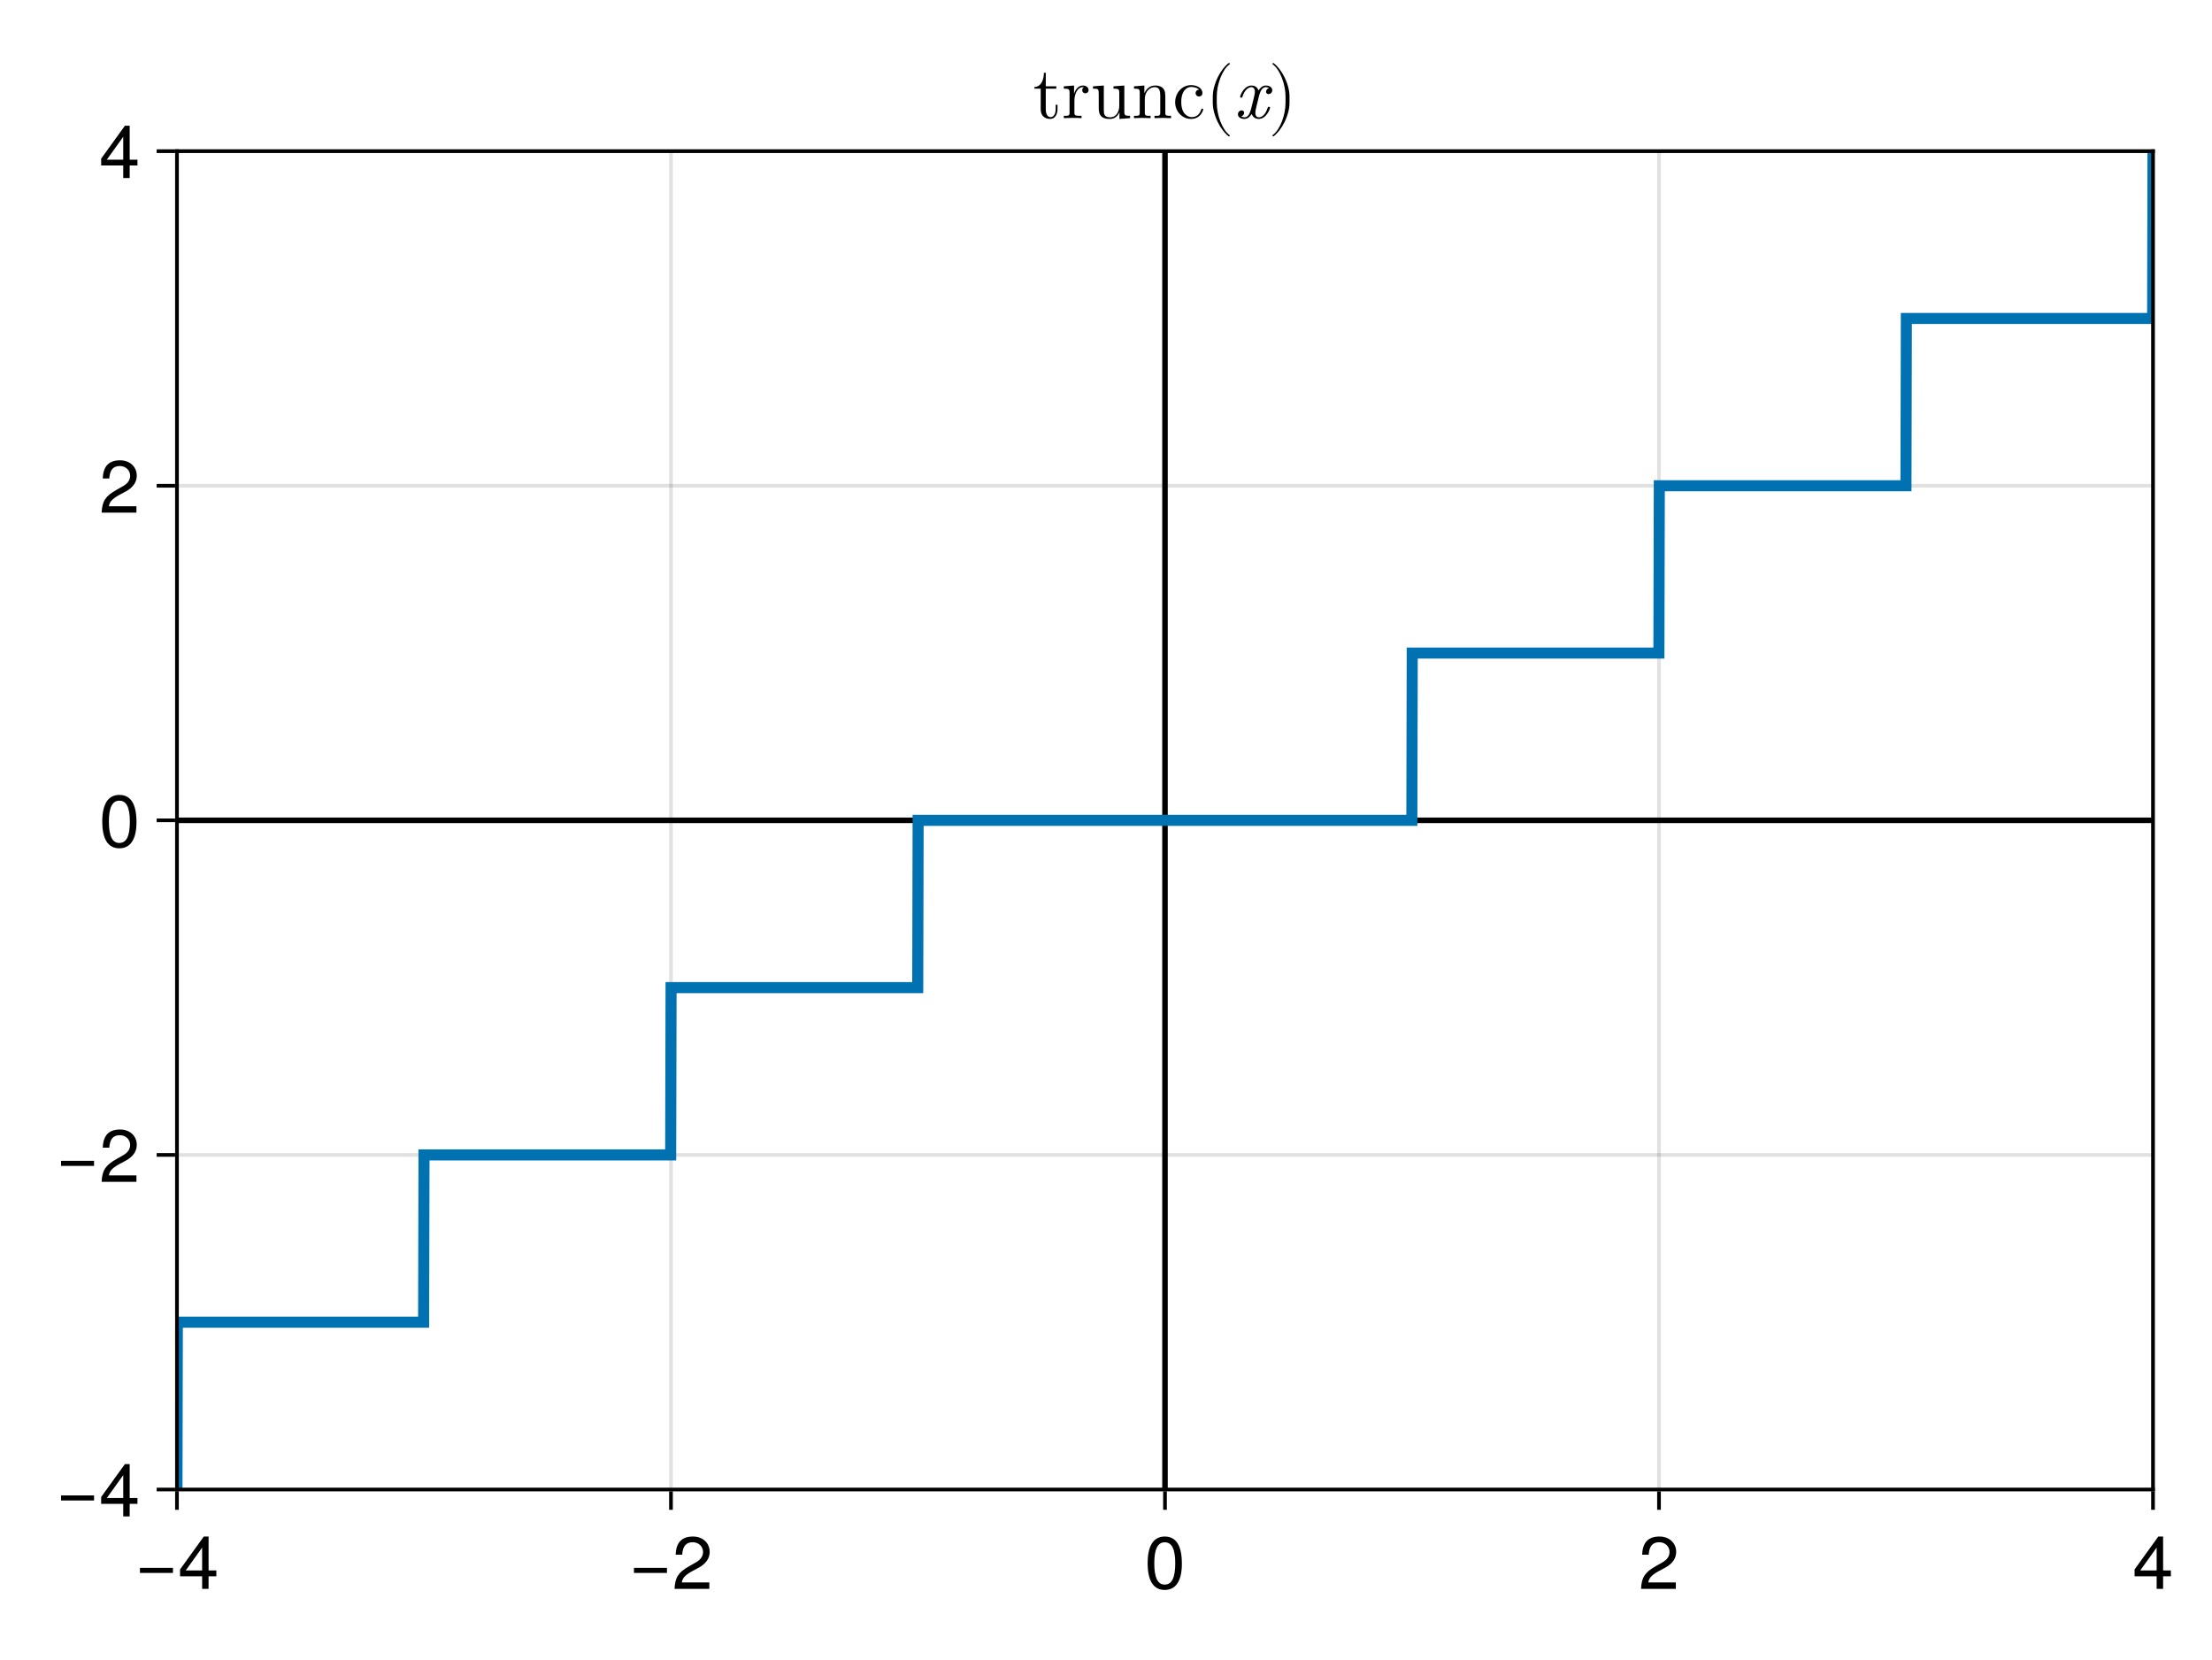
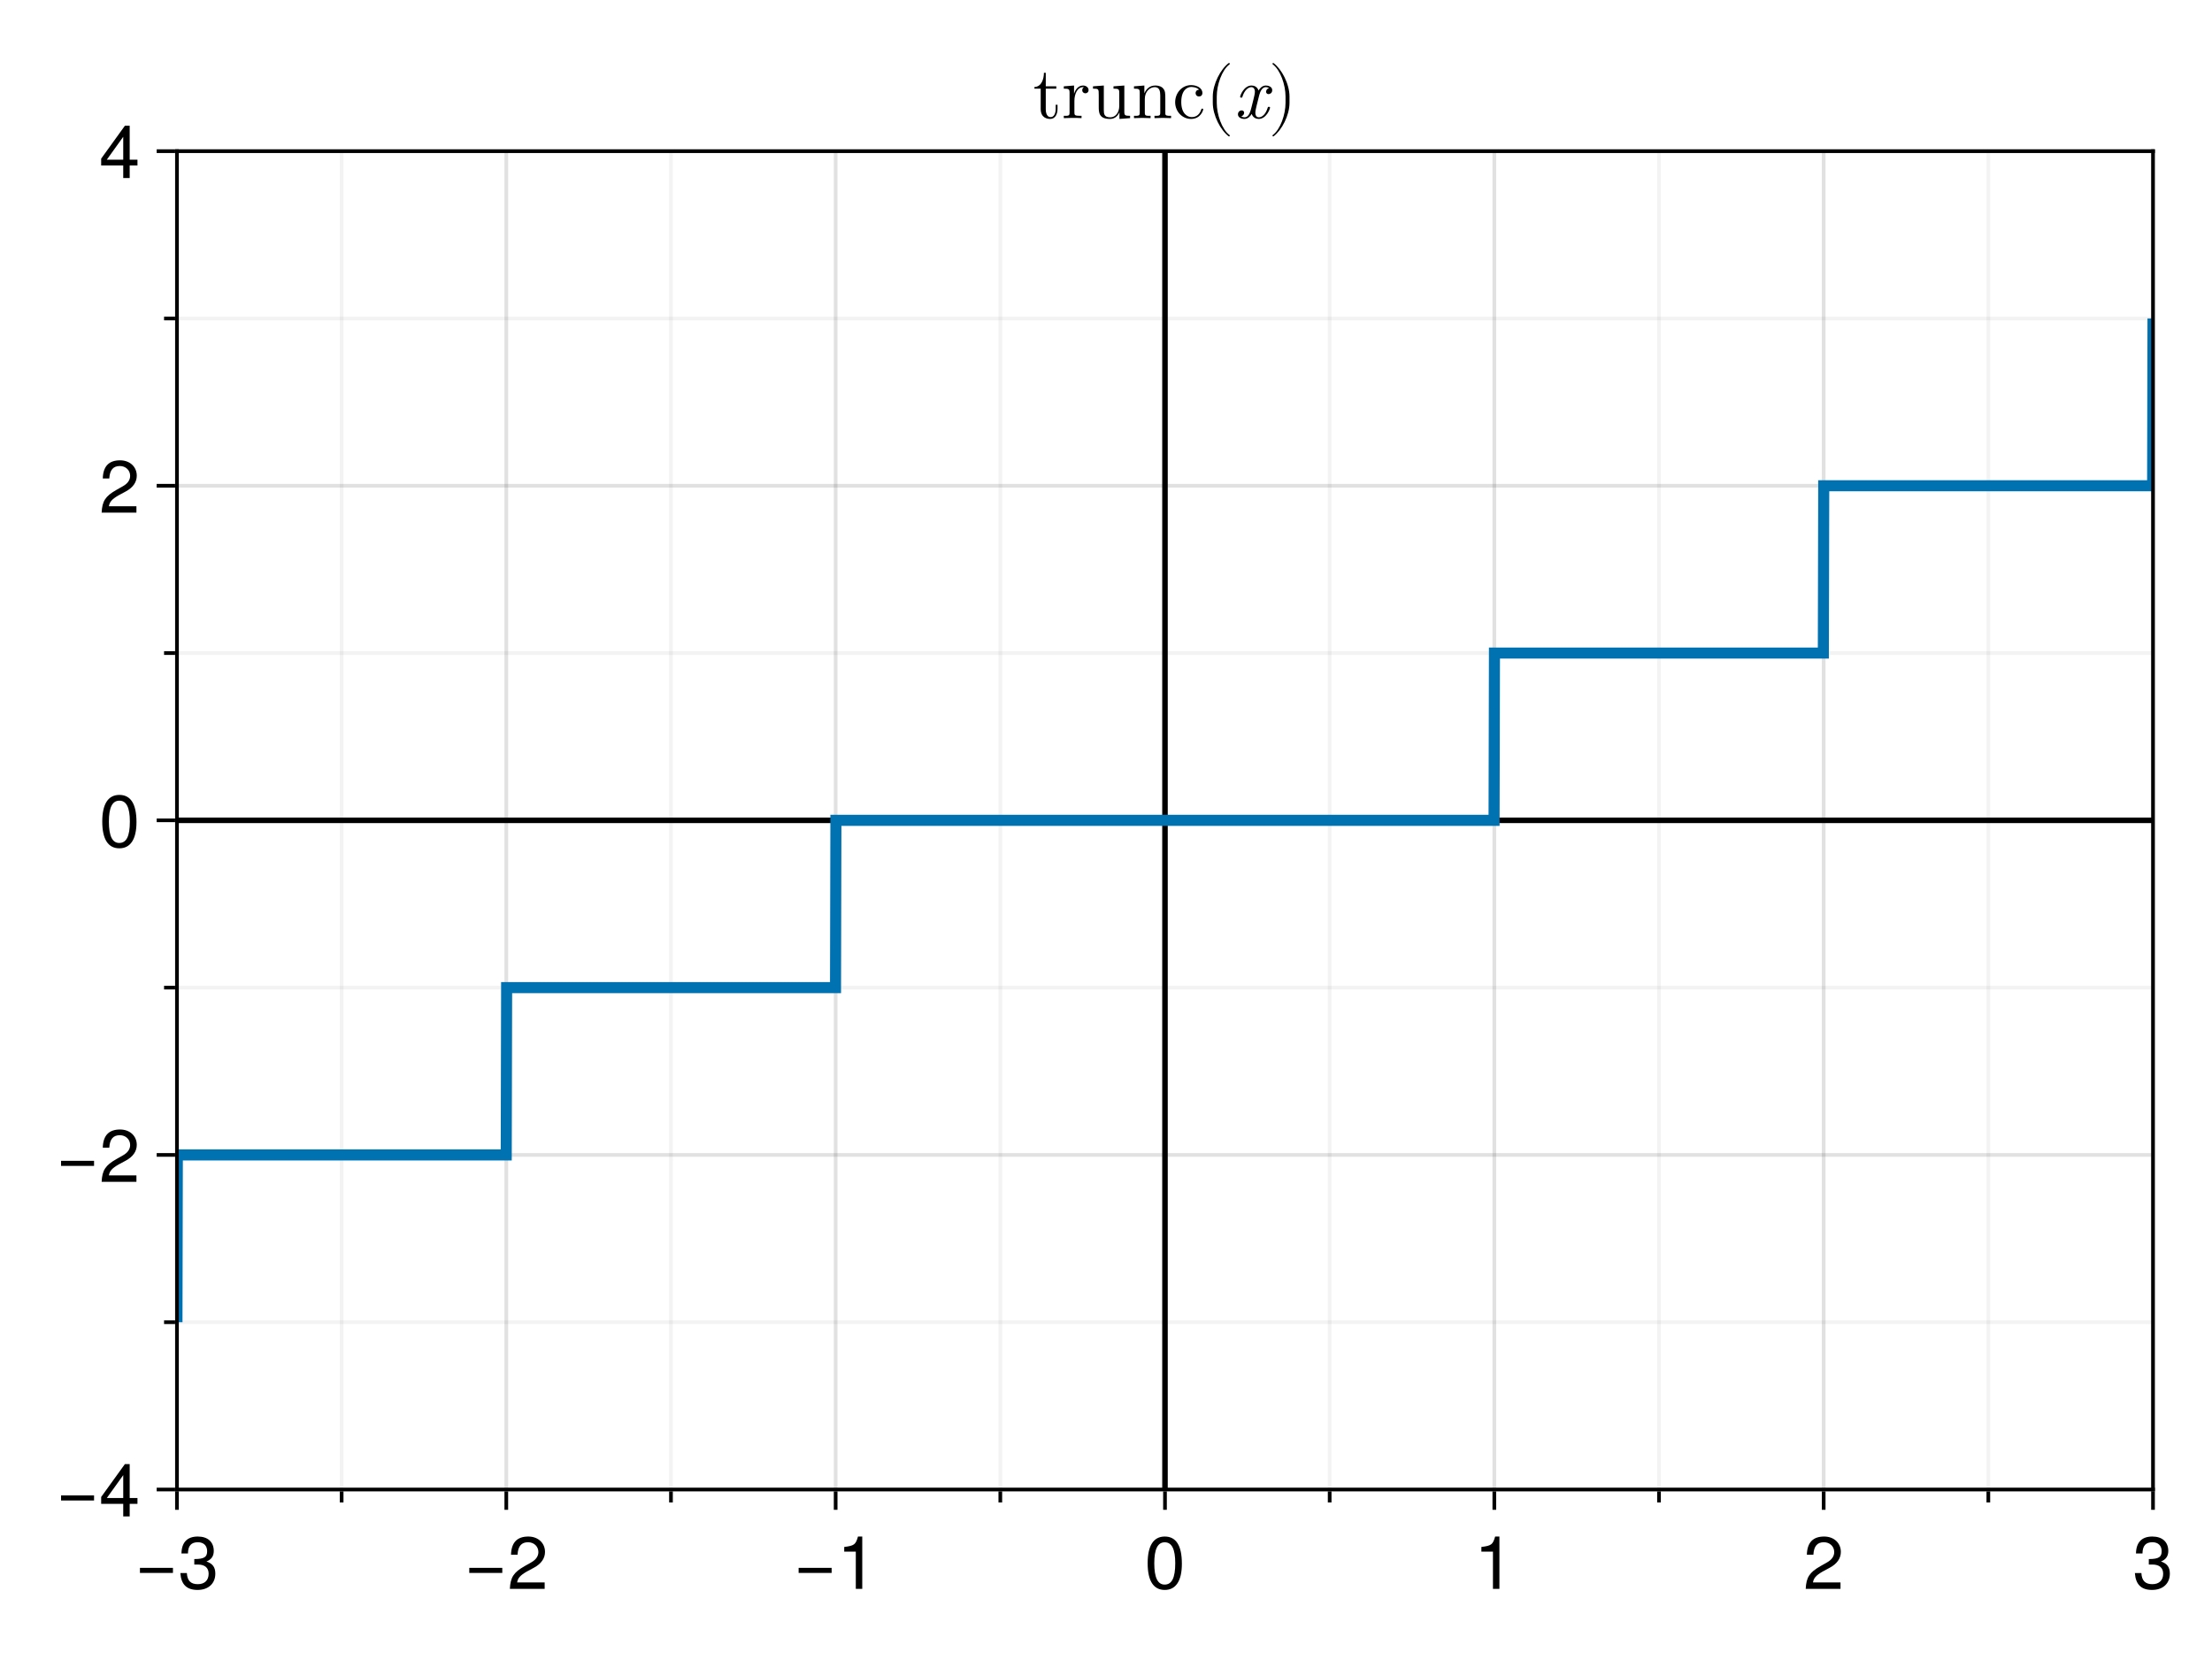
<svg xmlns="http://www.w3.org/2000/svg" xmlns:xlink="http://www.w3.org/1999/xlink" width="600" height="450" viewBox="0 0 600 450">
  <defs>
    <g>
-       <g id="glyph-0-0-3f91958e">
-         <path d="M 10.312 -4.312 C 10.312 -4.312 1.359 -4.312 1.359 -4.312 C 1.359 -4.312 1.359 -5.688 1.359 -5.688 C 1.359 -5.688 10.312 -5.688 10.312 -5.688 C 10.312 -5.688 10.312 -4.312 10.312 -4.312 Z M 10.312 -4.312 " />
-       </g>
-       <g id="glyph-0-1-3f91958e">
+       <g id="glyph-0-0-7ace337d">
+         <path d="M 10.312 -4.312 C 10.312 -4.312 1.359 -4.312 1.359 -4.312 C 1.359 -4.312 1.359 -5.688 1.359 -5.688 C 1.359 -5.688 10.312 -5.688 10.312 -5.688 C 10.312 -5.688 10.312 -4.312 10.312 -4.312 Z M 10.312 -4.312 " />
+       </g>
+       <g id="glyph-0-1-7ace337d">
+         <path d="M 10.125 -4.125 C 10.125 -1.438 8.234 0.297 5.312 0.297 C 2.422 0.297 0.859 -1.125 0.641 -4.281 C 0.641 -4.281 2.406 -4.281 2.406 -4.281 C 2.516 -2.219 3.453 -1.266 5.375 -1.266 C 7.219 -1.266 8.312 -2.312 8.312 -4.094 C 8.312 -5.688 7.312 -6.594 5.375 -6.594 C 5.375 -6.594 4.422 -6.594 4.422 -6.594 C 4.422 -6.594 4.422 -8.078 4.422 -8.078 C 7.234 -8.078 7.906 -8.703 7.906 -10.219 C 7.906 -11.719 6.953 -12.641 5.406 -12.641 C 3.594 -12.641 2.734 -11.703 2.703 -9.594 C 2.703 -9.594 0.938 -9.594 0.938 -9.594 C 1 -12.625 2.516 -14.188 5.375 -14.188 C 8.078 -14.188 9.703 -12.719 9.703 -10.281 C 9.703 -8.859 9.047 -7.938 7.719 -7.422 C 9.422 -6.844 10.125 -5.844 10.125 -4.125 Z M 10.125 -4.125 " />
+       </g>
+       <g id="glyph-0-2-7ace337d">
        <path d="M 10.406 -3.406 C 10.406 -3.406 8.297 -3.406 8.297 -3.406 C 8.297 -3.406 8.297 0 8.297 0 C 8.297 0 6.547 0 6.547 0 C 6.547 0 6.547 -3.406 6.547 -3.406 C 6.547 -3.406 0.562 -3.406 0.562 -3.406 C 0.562 -3.406 0.562 -5.266 0.562 -5.266 C 0.562 -5.266 7 -14.188 7 -14.188 C 7 -14.188 8.297 -14.188 8.297 -14.188 C 8.297 -14.188 8.297 -4.984 8.297 -4.984 C 8.297 -4.984 10.406 -4.984 10.406 -4.984 C 10.406 -4.984 10.406 -3.406 10.406 -3.406 Z M 6.547 -4.984 C 6.547 -4.984 6.547 -11.188 6.547 -11.188 C 6.547 -11.188 2.094 -4.984 2.094 -4.984 C 2.094 -4.984 6.547 -4.984 6.547 -4.984 Z M 6.547 -4.984 " />
      </g>
-       <g id="glyph-0-2-3f91958e">
+       <g id="glyph-0-3-7ace337d">
        <path d="M 10.219 -10.016 C 10.219 -8.281 9.203 -6.797 7.219 -5.734 C 7.219 -5.734 5.219 -4.656 5.219 -4.656 C 3.484 -3.641 2.844 -2.906 2.656 -1.734 C 2.656 -1.734 10.125 -1.734 10.125 -1.734 C 10.125 -1.734 10.125 0 10.125 0 C 10.125 0 0.688 0 0.688 0 C 0.844 -3.125 1.703 -4.453 4.656 -6.141 C 4.656 -6.141 6.5 -7.188 6.5 -7.188 C 7.766 -7.906 8.422 -8.859 8.422 -9.984 C 8.422 -11.5 7.219 -12.641 5.625 -12.641 C 3.875 -12.641 2.906 -11.641 2.766 -9.266 C 2.766 -9.266 1 -9.266 1 -9.266 C 1.094 -12.703 2.781 -14.188 5.688 -14.188 C 8.359 -14.188 10.219 -12.422 10.219 -10.016 Z M 10.219 -10.016 " />
      </g>
-       <g id="glyph-0-3-3f91958e">
+       <g id="glyph-0-4-7ace337d">
        <path d="M 10.141 -6.812 C 10.141 -2.156 8.5 0.297 5.5 0.297 C 2.453 0.297 0.859 -2.156 0.859 -6.938 C 0.859 -11.703 2.438 -14.188 5.5 -14.188 C 8.578 -14.188 10.141 -11.734 10.141 -6.812 Z M 8.344 -6.984 C 8.344 -10.781 7.406 -12.625 5.5 -12.625 C 3.594 -12.625 2.656 -10.797 2.656 -6.922 C 2.656 -3.047 3.594 -1.156 5.453 -1.156 C 7.422 -1.156 8.344 -2.953 8.344 -6.984 Z M 8.344 -6.984 " />
      </g>
-       <g id="glyph-1-0-3f91958e">
-         <path d="M 10.312 -4.312 C 10.312 -4.312 1.359 -4.312 1.359 -4.312 C 1.359 -4.312 1.359 -5.688 1.359 -5.688 C 1.359 -5.688 10.312 -5.688 10.312 -5.688 C 10.312 -5.688 10.312 -4.312 10.312 -4.312 Z M 10.312 -4.312 " />
-       </g>
-       <g id="glyph-2-0-3f91958e">
+       <g id="glyph-1-0-7ace337d">
+         <path d="M 10.312 -4.312 C 10.312 -4.312 1.359 -4.312 1.359 -4.312 C 1.359 -4.312 1.359 -5.688 1.359 -5.688 C 1.359 -5.688 10.312 -5.688 10.312 -5.688 C 10.312 -5.688 10.312 -4.312 10.312 -4.312 Z M 10.312 -4.312 " />
+       </g>
+       <g id="glyph-2-0-7ace337d">
        <path d="M 10.219 -10.016 C 10.219 -8.281 9.203 -6.797 7.219 -5.734 C 7.219 -5.734 5.219 -4.656 5.219 -4.656 C 3.484 -3.641 2.844 -2.906 2.656 -1.734 C 2.656 -1.734 10.125 -1.734 10.125 -1.734 C 10.125 -1.734 10.125 0 10.125 0 C 10.125 0 0.688 0 0.688 0 C 0.844 -3.125 1.703 -4.453 4.656 -6.141 C 4.656 -6.141 6.5 -7.188 6.5 -7.188 C 7.766 -7.906 8.422 -8.859 8.422 -9.984 C 8.422 -11.5 7.219 -12.641 5.625 -12.641 C 3.875 -12.641 2.906 -11.641 2.766 -9.266 C 2.766 -9.266 1 -9.266 1 -9.266 C 1.094 -12.703 2.781 -14.188 5.688 -14.188 C 8.359 -14.188 10.219 -12.422 10.219 -10.016 Z M 10.219 -10.016 " />
      </g>
-       <g id="glyph-3-0-3f91958e">
+       <g id="glyph-2-1-7ace337d">
+         <path d="M 10.312 -4.312 C 10.312 -4.312 1.359 -4.312 1.359 -4.312 C 1.359 -4.312 1.359 -5.688 1.359 -5.688 C 1.359 -5.688 10.312 -5.688 10.312 -5.688 C 10.312 -5.688 10.312 -4.312 10.312 -4.312 Z M 10.312 -4.312 " />
+       </g>
+       <g id="glyph-2-2-7ace337d">
+         <path d="M 6.938 0 C 6.938 0 5.188 0 5.188 0 C 5.188 0 5.188 -10.094 5.188 -10.094 C 5.188 -10.094 2.047 -10.094 2.047 -10.094 C 2.047 -10.094 2.047 -11.359 2.047 -11.359 C 4.766 -11.703 5.156 -12 5.781 -14.188 C 5.781 -14.188 6.938 -14.188 6.938 -14.188 C 6.938 -14.188 6.938 0 6.938 0 Z M 6.938 0 " />
+       </g>
+       <g id="glyph-2-3-7ace337d">
        <path d="M 10.141 -6.812 C 10.141 -2.156 8.5 0.297 5.5 0.297 C 2.453 0.297 0.859 -2.156 0.859 -6.938 C 0.859 -11.703 2.438 -14.188 5.5 -14.188 C 8.578 -14.188 10.141 -11.734 10.141 -6.812 Z M 8.344 -6.984 C 8.344 -10.781 7.406 -12.625 5.5 -12.625 C 3.594 -12.625 2.656 -10.797 2.656 -6.922 C 2.656 -3.047 3.594 -1.156 5.453 -1.156 C 7.422 -1.156 8.344 -2.953 8.344 -6.984 Z M 8.344 -6.984 " />
      </g>
-       <g id="glyph-3-1-3f91958e">
+       <g id="glyph-2-4-7ace337d">
+         <path d="M 10.125 -4.125 C 10.125 -1.438 8.234 0.297 5.312 0.297 C 2.422 0.297 0.859 -1.125 0.641 -4.281 C 0.641 -4.281 2.406 -4.281 2.406 -4.281 C 2.516 -2.219 3.453 -1.266 5.375 -1.266 C 7.219 -1.266 8.312 -2.312 8.312 -4.094 C 8.312 -5.688 7.312 -6.594 5.375 -6.594 C 5.375 -6.594 4.422 -6.594 4.422 -6.594 C 4.422 -6.594 4.422 -8.078 4.422 -8.078 C 7.234 -8.078 7.906 -8.703 7.906 -10.219 C 7.906 -11.719 6.953 -12.641 5.406 -12.641 C 3.594 -12.641 2.734 -11.703 2.703 -9.594 C 2.703 -9.594 0.938 -9.594 0.938 -9.594 C 1 -12.625 2.516 -14.188 5.375 -14.188 C 8.078 -14.188 9.703 -12.719 9.703 -10.281 C 9.703 -8.859 9.047 -7.938 7.719 -7.422 C 9.422 -6.844 10.125 -5.844 10.125 -4.125 Z M 10.125 -4.125 " />
+       </g>
+       <g id="glyph-3-0-7ace337d">
+         <path d="M 6.938 0 C 6.938 0 5.188 0 5.188 0 C 5.188 0 5.188 -10.094 5.188 -10.094 C 5.188 -10.094 2.047 -10.094 2.047 -10.094 C 2.047 -10.094 2.047 -11.359 2.047 -11.359 C 4.766 -11.703 5.156 -12 5.781 -14.188 C 5.781 -14.188 6.938 -14.188 6.938 -14.188 C 6.938 -14.188 6.938 0 6.938 0 Z M 6.938 0 " />
+       </g>
+       <g id="glyph-4-0-7ace337d">
        <path d="M 10.219 -10.016 C 10.219 -8.281 9.203 -6.797 7.219 -5.734 C 7.219 -5.734 5.219 -4.656 5.219 -4.656 C 3.484 -3.641 2.844 -2.906 2.656 -1.734 C 2.656 -1.734 10.125 -1.734 10.125 -1.734 C 10.125 -1.734 10.125 0 10.125 0 C 10.125 0 0.688 0 0.688 0 C 0.844 -3.125 1.703 -4.453 4.656 -6.141 C 4.656 -6.141 6.5 -7.188 6.5 -7.188 C 7.766 -7.906 8.422 -8.859 8.422 -9.984 C 8.422 -11.5 7.219 -12.641 5.625 -12.641 C 3.875 -12.641 2.906 -11.641 2.766 -9.266 C 2.766 -9.266 1 -9.266 1 -9.266 C 1.094 -12.703 2.781 -14.188 5.688 -14.188 C 8.359 -14.188 10.219 -12.422 10.219 -10.016 Z M 10.219 -10.016 " />
      </g>
-       <g id="glyph-3-2-3f91958e">
+       <g id="glyph-5-0-7ace337d">
+         <path d="M 10.312 -4.312 C 10.312 -4.312 1.359 -4.312 1.359 -4.312 C 1.359 -4.312 1.359 -5.688 1.359 -5.688 C 1.359 -5.688 10.312 -5.688 10.312 -5.688 C 10.312 -5.688 10.312 -4.312 10.312 -4.312 Z M 10.312 -4.312 " />
+       </g>
+       <g id="glyph-6-0-7ace337d">
        <path d="M 10.406 -3.406 C 10.406 -3.406 8.297 -3.406 8.297 -3.406 C 8.297 -3.406 8.297 0 8.297 0 C 8.297 0 6.547 0 6.547 0 C 6.547 0 6.547 -3.406 6.547 -3.406 C 6.547 -3.406 0.562 -3.406 0.562 -3.406 C 0.562 -3.406 0.562 -5.266 0.562 -5.266 C 0.562 -5.266 7 -14.188 7 -14.188 C 7 -14.188 8.297 -14.188 8.297 -14.188 C 8.297 -14.188 8.297 -4.984 8.297 -4.984 C 8.297 -4.984 10.406 -4.984 10.406 -4.984 C 10.406 -4.984 10.406 -3.406 10.406 -3.406 Z M 6.547 -4.984 C 6.547 -4.984 6.547 -11.188 6.547 -11.188 C 6.547 -11.188 2.094 -4.984 2.094 -4.984 C 2.094 -4.984 6.547 -4.984 6.547 -4.984 Z M 6.547 -4.984 " />
      </g>
-       <g id="glyph-4-0-3f91958e">
-         <path d="M 10.312 -4.312 C 10.312 -4.312 1.359 -4.312 1.359 -4.312 C 1.359 -4.312 1.359 -5.688 1.359 -5.688 C 1.359 -5.688 10.312 -5.688 10.312 -5.688 C 10.312 -5.688 10.312 -4.312 10.312 -4.312 Z M 10.312 -4.312 " />
-       </g>
-       <g id="glyph-5-0-3f91958e">
-         <path d="M 10.406 -3.406 C 10.406 -3.406 8.297 -3.406 8.297 -3.406 C 8.297 -3.406 8.297 0 8.297 0 C 8.297 0 6.547 0 6.547 0 C 6.547 0 6.547 -3.406 6.547 -3.406 C 6.547 -3.406 0.562 -3.406 0.562 -3.406 C 0.562 -3.406 0.562 -5.266 0.562 -5.266 C 0.562 -5.266 7 -14.188 7 -14.188 C 7 -14.188 8.297 -14.188 8.297 -14.188 C 8.297 -14.188 8.297 -4.984 8.297 -4.984 C 8.297 -4.984 10.406 -4.984 10.406 -4.984 C 10.406 -4.984 10.406 -3.406 10.406 -3.406 Z M 6.547 -4.984 C 6.547 -4.984 6.547 -11.188 6.547 -11.188 C 6.547 -11.188 2.094 -4.984 2.094 -4.984 C 2.094 -4.984 6.547 -4.984 6.547 -4.984 Z M 6.547 -4.984 " />
-       </g>
-       <g id="glyph-6-0-3f91958e">
+       <g id="glyph-7-0-7ace337d">
        <path d="M 6.641 -2.484 L 6.641 -3.625 L 6.141 -3.625 L 6.141 -2.516 C 6.141 -1.047 5.547 -0.281 4.797 -0.281 C 3.453 -0.281 3.453 -2.094 3.453 -2.438 L 3.453 -8 L 6.312 -8 L 6.312 -8.625 L 3.453 -8.625 L 3.453 -12.297 L 2.953 -12.297 C 2.938 -10.656 2.344 -8.516 0.375 -8.438 L 0.375 -8 L 2.078 -8 L 2.078 -2.484 C 2.078 -0.016 3.938 0.219 4.656 0.219 C 6.078 0.219 6.641 -1.203 6.641 -2.484 Z M 6.641 -2.484 " />
      </g>
-       <g id="glyph-6-1-3f91958e">
+       <g id="glyph-7-1-7ace337d">
        <path d="M 10.703 0 L 10.703 -0.625 C 9.297 -0.625 9.141 -0.766 9.141 -1.734 L 9.141 -8.844 L 6.203 -8.625 L 6.203 -8 C 7.594 -8 7.766 -7.859 7.766 -6.875 L 7.766 -3.312 C 7.766 -1.578 6.797 -0.219 5.344 -0.219 C 3.656 -0.219 3.578 -1.156 3.578 -2.203 L 3.578 -8.844 L 0.641 -8.625 L 0.641 -8 C 2.203 -8 2.203 -7.938 2.203 -6.156 L 2.203 -3.156 C 2.203 -1.594 2.203 0.219 5.234 0.219 C 6.359 0.219 7.234 -0.344 7.812 -1.578 L 7.812 0.219 Z M 10.703 0 " />
      </g>
-       <g id="glyph-6-2-3f91958e">
+       <g id="glyph-7-2-7ace337d">
        <path d="M 10.703 0 L 10.703 -0.625 C 9.656 -0.625 9.156 -0.625 9.141 -1.219 L 9.141 -5.047 C 9.141 -6.766 9.141 -7.375 8.516 -8.094 C 8.234 -8.438 7.578 -8.844 6.422 -8.844 C 4.953 -8.844 4.016 -7.984 3.453 -6.734 L 3.453 -8.844 L 0.641 -8.625 L 0.641 -8 C 2.047 -8 2.203 -7.859 2.203 -6.875 L 2.203 -1.516 C 2.203 -0.625 1.984 -0.625 0.641 -0.625 L 0.641 0 L 2.906 -0.062 L 5.141 0 L 5.141 -0.625 C 3.797 -0.625 3.578 -0.625 3.578 -1.516 L 3.578 -5.203 C 3.578 -7.281 5 -8.406 6.281 -8.406 C 7.547 -8.406 7.766 -7.312 7.766 -6.188 L 7.766 -1.516 C 7.766 -0.625 7.547 -0.625 6.203 -0.625 L 6.203 0 L 8.453 -0.062 Z M 10.703 0 " />
      </g>
-       <g id="glyph-7-0-3f91958e">
+       <g id="glyph-8-0-7ace337d">
        <path d="M 7.281 -7.625 C 7.281 -8.266 6.656 -8.844 5.797 -8.844 C 4.344 -8.844 3.625 -7.5 3.344 -6.641 L 3.344 -8.844 L 0.562 -8.625 L 0.562 -8 C 1.953 -8 2.125 -7.859 2.125 -6.875 L 2.125 -1.516 C 2.125 -0.625 1.906 -0.625 0.562 -0.625 L 0.562 0 L 2.844 -0.062 C 3.641 -0.062 4.578 -0.062 5.375 0 L 5.375 -0.625 L 4.953 -0.625 C 3.484 -0.625 3.438 -0.844 3.438 -1.562 L 3.438 -4.641 C 3.438 -6.625 4.281 -8.406 5.797 -8.406 C 5.938 -8.406 5.984 -8.406 6.016 -8.375 C 5.953 -8.359 5.562 -8.125 5.562 -7.594 C 5.562 -7.047 5.984 -6.734 6.422 -6.734 C 6.781 -6.734 7.281 -6.984 7.281 -7.625 Z M 7.281 -7.625 " />
      </g>
-       <g id="glyph-8-0-3f91958e">
+       <g id="glyph-9-0-7ace337d">
        <path d="M 8.297 -2.375 C 8.297 -2.578 8.094 -2.578 8.047 -2.578 C 7.859 -2.578 7.812 -2.5 7.781 -2.375 C 7.203 -0.516 5.906 -0.281 5.156 -0.281 C 4.094 -0.281 2.344 -1.141 2.344 -4.359 C 2.344 -7.625 3.984 -8.453 5.047 -8.453 C 5.219 -8.453 6.484 -8.438 7.188 -7.719 C 6.359 -7.656 6.234 -7.062 6.234 -6.797 C 6.234 -6.281 6.594 -5.875 7.156 -5.875 C 7.688 -5.875 8.078 -6.219 8.078 -6.812 C 8.078 -8.188 6.562 -8.953 5.016 -8.953 C 2.516 -8.953 0.688 -6.797 0.688 -4.312 C 0.688 -1.766 2.656 0.219 4.984 0.219 C 7.656 0.219 8.297 -2.188 8.297 -2.375 Z M 8.297 -2.375 " />
      </g>
-       <g id="glyph-8-1-3f91958e">
+       <g id="glyph-9-1-7ace337d">
        <path d="M 6.641 4.766 C 6.641 4.703 6.594 4.641 6.562 4.594 C 4.484 3.047 3.094 -0.953 3.094 -4.156 L 3.094 -5.844 C 3.094 -9.047 4.484 -13.047 6.562 -14.594 C 6.594 -14.641 6.641 -14.703 6.641 -14.766 C 6.641 -14.859 6.547 -14.953 6.438 -14.953 C 6.406 -14.953 6.359 -14.938 6.312 -14.922 C 4.125 -13.266 2.016 -9.266 2.016 -5.844 L 2.016 -4.156 C 2.016 -0.734 4.125 3.266 6.312 4.922 C 6.359 4.938 6.406 4.953 6.438 4.953 C 6.547 4.953 6.641 4.859 6.641 4.766 Z M 6.641 4.766 " />
      </g>
-       <g id="glyph-8-2-3f91958e">
+       <g id="glyph-9-2-7ace337d">
        <path d="M 5.766 -4.156 L 5.766 -5.844 C 5.766 -9.266 3.656 -13.266 1.453 -14.922 C 1.422 -14.938 1.375 -14.953 1.344 -14.953 C 1.234 -14.953 1.141 -14.859 1.141 -14.766 C 1.141 -14.703 1.188 -14.641 1.219 -14.594 C 3.297 -13.047 4.688 -9.047 4.688 -5.844 L 4.688 -4.156 C 4.688 -0.953 3.297 3.047 1.219 4.594 C 1.188 4.641 1.141 4.703 1.141 4.766 C 1.141 4.859 1.234 4.953 1.344 4.953 C 1.375 4.953 1.422 4.938 1.453 4.922 C 3.656 3.266 5.766 -0.734 5.766 -4.156 Z M 5.766 -4.156 " />
      </g>
-       <g id="glyph-9-0-3f91958e">
+       <g id="glyph-10-0-7ace337d">
        <path d="M 9.766 -2.859 C 9.766 -3.062 9.594 -3.062 9.453 -3.062 C 9.219 -3.062 9.203 -3.047 9.094 -2.719 C 8.562 -1 7.562 -0.219 6.719 -0.219 C 6.312 -0.219 5.781 -0.453 5.781 -1.5 C 5.781 -1.984 6 -2.844 6.156 -3.516 L 6.844 -6.266 C 7.125 -7.297 7.656 -8.406 8.594 -8.406 C 8.656 -8.406 9.156 -8.406 9.484 -8.125 C 8.688 -7.922 8.688 -7.156 8.688 -7.156 C 8.688 -6.906 8.859 -6.516 9.375 -6.516 C 9.734 -6.516 10.359 -6.797 10.359 -7.578 C 10.359 -8.594 9.203 -8.844 8.625 -8.844 C 7.516 -8.844 6.859 -7.859 6.656 -7.484 C 6.219 -8.688 5.234 -8.844 4.734 -8.844 C 2.734 -8.844 1.656 -6.219 1.656 -5.766 C 1.656 -5.562 1.859 -5.562 1.953 -5.562 C 2.219 -5.562 2.219 -5.578 2.312 -5.906 C 2.859 -7.625 3.906 -8.406 4.703 -8.406 C 5.281 -8.406 5.656 -7.938 5.656 -7.141 C 5.656 -6.656 5.422 -5.688 5.234 -4.938 L 4.781 -3.125 C 4.453 -1.812 4.047 -0.219 2.844 -0.219 C 2.781 -0.219 2.297 -0.219 1.953 -0.5 C 2.562 -0.656 2.734 -1.156 2.734 -1.453 C 2.734 -1.984 2.312 -2.094 2.062 -2.094 C 1.562 -2.094 1.062 -1.688 1.062 -1.016 C 1.062 -0.234 1.906 0.219 2.812 0.219 C 3.781 0.219 4.438 -0.547 4.781 -1.141 C 5.188 0 6.156 0.219 6.688 0.219 C 8.734 0.219 9.766 -2.453 9.766 -2.859 Z M 9.766 -2.859 " />
      </g>
    </g>
-     <clipPath id="clip-0-3f91958e">
+     <clipPath id="clip-0-7ace337d">
      <path clip-rule="nonzero" d="M 315 41 L 317 41 L 317 404 L 315 404 Z M 315 41 " />
    </clipPath>
-     <clipPath id="clip-1-3f91958e">
+     <clipPath id="clip-1-7ace337d">
      <path clip-rule="nonzero" d="M 48 221 L 584 221 L 584 224 L 48 224 Z M 48 221 " />
    </clipPath>
-     <clipPath id="clip-2-3f91958e">
-       <path clip-rule="nonzero" d="M 48 41 L 584 41 L 584 404 L 48 404 Z M 48 41 " />
+     <clipPath id="clip-2-7ace337d">
+       <path clip-rule="nonzero" d="M 48 77 L 584 77 L 584 368 L 48 368 Z M 48 77 " />
    </clipPath>
  </defs>
  <rect x="-60" y="-45" width="720" height="540" fill="rgb(100%, 100%, 100%)" fill-opacity="1" />
  <path fill-rule="nonzero" fill="rgb(100%, 100%, 100%)" fill-opacity="1" d="M 48 404 L 584 404 L 584 41 L 48 41 Z M 48 404 " />
  <path fill="none" stroke-width="1" stroke-linecap="butt" stroke-linejoin="miter" stroke="rgb(0%, 0%, 0%)" stroke-opacity="0.12" stroke-miterlimit="1.155" d="M 48 404 L 48 41 " />
-   <path fill="none" stroke-width="1" stroke-linecap="butt" stroke-linejoin="miter" stroke="rgb(0%, 0%, 0%)" stroke-opacity="0.12" stroke-miterlimit="1.155" d="M 182 404 L 182 41 " />
+   <path fill="none" stroke-width="1" stroke-linecap="butt" stroke-linejoin="miter" stroke="rgb(0%, 0%, 0%)" stroke-opacity="0.12" stroke-miterlimit="1.155" d="M 137.332 404 L 137.332 41 " />
+   <path fill="none" stroke-width="1" stroke-linecap="butt" stroke-linejoin="miter" stroke="rgb(0%, 0%, 0%)" stroke-opacity="0.12" stroke-miterlimit="1.155" d="M 226.668 404 L 226.668 41 " />
  <path fill="none" stroke-width="1" stroke-linecap="butt" stroke-linejoin="miter" stroke="rgb(0%, 0%, 0%)" stroke-opacity="0.12" stroke-miterlimit="1.155" d="M 316 404 L 316 41 " />
-   <path fill="none" stroke-width="1" stroke-linecap="butt" stroke-linejoin="miter" stroke="rgb(0%, 0%, 0%)" stroke-opacity="0.12" stroke-miterlimit="1.155" d="M 450 404 L 450 41 " />
+   <path fill="none" stroke-width="1" stroke-linecap="butt" stroke-linejoin="miter" stroke="rgb(0%, 0%, 0%)" stroke-opacity="0.12" stroke-miterlimit="1.155" d="M 405.332 404 L 405.332 41 " />
+   <path fill="none" stroke-width="1" stroke-linecap="butt" stroke-linejoin="miter" stroke="rgb(0%, 0%, 0%)" stroke-opacity="0.12" stroke-miterlimit="1.155" d="M 494.668 404 L 494.668 41 " />
  <path fill="none" stroke-width="1" stroke-linecap="butt" stroke-linejoin="miter" stroke="rgb(0%, 0%, 0%)" stroke-opacity="0.12" stroke-miterlimit="1.155" d="M 584 404 L 584 41 " />
+   <path fill="none" stroke-width="1" stroke-linecap="butt" stroke-linejoin="miter" stroke="rgb(0%, 0%, 0%)" stroke-opacity="0.05" stroke-miterlimit="1.155" d="M 92.668 404 L 92.668 41 " />
+   <path fill="none" stroke-width="1" stroke-linecap="butt" stroke-linejoin="miter" stroke="rgb(0%, 0%, 0%)" stroke-opacity="0.05" stroke-miterlimit="1.155" d="M 182 404 L 182 41 " />
+   <path fill="none" stroke-width="1" stroke-linecap="butt" stroke-linejoin="miter" stroke="rgb(0%, 0%, 0%)" stroke-opacity="0.05" stroke-miterlimit="1.155" d="M 271.332 404 L 271.332 41 " />
+   <path fill="none" stroke-width="1" stroke-linecap="butt" stroke-linejoin="miter" stroke="rgb(0%, 0%, 0%)" stroke-opacity="0.05" stroke-miterlimit="1.155" d="M 360.668 404 L 360.668 41 " />
+   <path fill="none" stroke-width="1" stroke-linecap="butt" stroke-linejoin="miter" stroke="rgb(0%, 0%, 0%)" stroke-opacity="0.05" stroke-miterlimit="1.155" d="M 450 404 L 450 41 " />
+   <path fill="none" stroke-width="1" stroke-linecap="butt" stroke-linejoin="miter" stroke="rgb(0%, 0%, 0%)" stroke-opacity="0.05" stroke-miterlimit="1.155" d="M 539.332 404 L 539.332 41 " />
  <path fill="none" stroke-width="1" stroke-linecap="butt" stroke-linejoin="miter" stroke="rgb(0%, 0%, 0%)" stroke-opacity="0.12" stroke-miterlimit="1.155" d="M 48 404 L 584 404 " />
  <path fill="none" stroke-width="1" stroke-linecap="butt" stroke-linejoin="miter" stroke="rgb(0%, 0%, 0%)" stroke-opacity="0.12" stroke-miterlimit="1.155" d="M 48 313.25 L 584 313.25 " />
  <path fill="none" stroke-width="1" stroke-linecap="butt" stroke-linejoin="miter" stroke="rgb(0%, 0%, 0%)" stroke-opacity="0.12" stroke-miterlimit="1.155" d="M 48 222.5 L 584 222.5 " />
  <path fill="none" stroke-width="1" stroke-linecap="butt" stroke-linejoin="miter" stroke="rgb(0%, 0%, 0%)" stroke-opacity="0.12" stroke-miterlimit="1.155" d="M 48 131.75 L 584 131.75 " />
  <path fill="none" stroke-width="1" stroke-linecap="butt" stroke-linejoin="miter" stroke="rgb(0%, 0%, 0%)" stroke-opacity="0.12" stroke-miterlimit="1.155" d="M 48 41 L 584 41 " />
-   <g fill="rgb(0%, 0%, 0%)" fill-opacity="1">
-     <use xlink:href="#glyph-0-0-3f91958e" x="36.6" y="430.94" />
-   </g>
-   <g fill="rgb(0%, 0%, 0%)" fill-opacity="1">
-     <use xlink:href="#glyph-0-1-3f91958e" x="48.28" y="430.94" />
-   </g>
-   <g fill="rgb(0%, 0%, 0%)" fill-opacity="1">
-     <use xlink:href="#glyph-1-0-3f91958e" x="170.6" y="430.94" />
-   </g>
-   <g fill="rgb(0%, 0%, 0%)" fill-opacity="1">
-     <use xlink:href="#glyph-2-0-3f91958e" x="182.28" y="430.94" />
-   </g>
-   <g fill="rgb(0%, 0%, 0%)" fill-opacity="1">
-     <use xlink:href="#glyph-3-0-3f91958e" x="310.44" y="430.94" />
-   </g>
-   <g fill="rgb(0%, 0%, 0%)" fill-opacity="1">
-     <use xlink:href="#glyph-3-1-3f91958e" x="444.44" y="430.94" />
-   </g>
-   <g fill="rgb(0%, 0%, 0%)" fill-opacity="1">
-     <use xlink:href="#glyph-3-2-3f91958e" x="578.44" y="430.94" />
-   </g>
-   <g fill="rgb(0%, 0%, 0%)" fill-opacity="1">
-     <use xlink:href="#glyph-4-0-3f91958e" x="15.2" y="411.29" />
-   </g>
-   <g fill="rgb(0%, 0%, 0%)" fill-opacity="1">
-     <use xlink:href="#glyph-0-1-3f91958e" x="26.88" y="411.29" />
-   </g>
-   <g fill="rgb(0%, 0%, 0%)" fill-opacity="1">
-     <use xlink:href="#glyph-4-0-3f91958e" x="15.2" y="320.54" />
-   </g>
-   <g fill="rgb(0%, 0%, 0%)" fill-opacity="1">
-     <use xlink:href="#glyph-0-2-3f91958e" x="26.88" y="320.54" />
-   </g>
-   <g fill="rgb(0%, 0%, 0%)" fill-opacity="1">
-     <use xlink:href="#glyph-0-3-3f91958e" x="26.88" y="229.79" />
-   </g>
-   <g fill="rgb(0%, 0%, 0%)" fill-opacity="1">
-     <use xlink:href="#glyph-0-2-3f91958e" x="26.88" y="139.04" />
-   </g>
-   <g fill="rgb(0%, 0%, 0%)" fill-opacity="1">
-     <use xlink:href="#glyph-5-0-3f91958e" x="26.88" y="48.29" />
-   </g>
-   <g fill="rgb(0%, 0%, 0%)" fill-opacity="1">
-     <use xlink:href="#glyph-6-0-3f91958e" x="280.21" y="32.04" />
-   </g>
-   <g fill="rgb(0%, 0%, 0%)" fill-opacity="1">
-     <use xlink:href="#glyph-7-0-3f91958e" x="287.99" y="32.04" />
-   </g>
-   <g fill="rgb(0%, 0%, 0%)" fill-opacity="1">
-     <use xlink:href="#glyph-6-1-3f91958e" x="295.83" y="32.04" />
-   </g>
-   <g fill="rgb(0%, 0%, 0%)" fill-opacity="1">
-     <use xlink:href="#glyph-6-2-3f91958e" x="306.95" y="32.04" />
-   </g>
-   <g fill="rgb(0%, 0%, 0%)" fill-opacity="1">
-     <use xlink:href="#glyph-8-0-3f91958e" x="318.07" y="32.04" />
-   </g>
-   <g fill="rgb(0%, 0%, 0%)" fill-opacity="1">
-     <use xlink:href="#glyph-8-1-3f91958e" x="326.95" y="32.04" />
-   </g>
-   <g fill="rgb(0%, 0%, 0%)" fill-opacity="1">
-     <use xlink:href="#glyph-9-0-3f91958e" x="334.73" y="32.04" />
-   </g>
-   <g fill="rgb(0%, 0%, 0%)" fill-opacity="1">
-     <use xlink:href="#glyph-8-2-3f91958e" x="344.01" y="32.04" />
-   </g>
-   <g clip-path="url(#clip-0-3f91958e)">
+   <path fill="none" stroke-width="1" stroke-linecap="butt" stroke-linejoin="miter" stroke="rgb(0%, 0%, 0%)" stroke-opacity="0.05" stroke-miterlimit="1.155" d="M 48 358.625 L 584 358.625 " />
+   <path fill="none" stroke-width="1" stroke-linecap="butt" stroke-linejoin="miter" stroke="rgb(0%, 0%, 0%)" stroke-opacity="0.05" stroke-miterlimit="1.155" d="M 48 267.875 L 584 267.875 " />
+   <path fill="none" stroke-width="1" stroke-linecap="butt" stroke-linejoin="miter" stroke="rgb(0%, 0%, 0%)" stroke-opacity="0.05" stroke-miterlimit="1.155" d="M 48 177.125 L 584 177.125 " />
+   <path fill="none" stroke-width="1" stroke-linecap="butt" stroke-linejoin="miter" stroke="rgb(0%, 0%, 0%)" stroke-opacity="0.05" stroke-miterlimit="1.155" d="M 48 86.375 L 584 86.375 " />
+   <g fill="rgb(0%, 0%, 0%)" fill-opacity="1">
+     <use xlink:href="#glyph-0-0-7ace337d" x="36.6" y="430.94" />
+   </g>
+   <g fill="rgb(0%, 0%, 0%)" fill-opacity="1">
+     <use xlink:href="#glyph-0-1-7ace337d" x="48.28" y="430.94" />
+   </g>
+   <g fill="rgb(0%, 0%, 0%)" fill-opacity="1">
+     <use xlink:href="#glyph-1-0-7ace337d" x="125.933" y="430.94" />
+   </g>
+   <g fill="rgb(0%, 0%, 0%)" fill-opacity="1">
+     <use xlink:href="#glyph-2-0-7ace337d" x="137.613" y="430.94" />
+   </g>
+   <g fill="rgb(0%, 0%, 0%)" fill-opacity="1">
+     <use xlink:href="#glyph-2-1-7ace337d" x="215.267" y="430.94" />
+   </g>
+   <g fill="rgb(0%, 0%, 0%)" fill-opacity="1">
+     <use xlink:href="#glyph-2-2-7ace337d" x="226.947" y="430.94" />
+   </g>
+   <g fill="rgb(0%, 0%, 0%)" fill-opacity="1">
+     <use xlink:href="#glyph-2-3-7ace337d" x="310.44" y="430.94" />
+   </g>
+   <g fill="rgb(0%, 0%, 0%)" fill-opacity="1">
+     <use xlink:href="#glyph-3-0-7ace337d" x="399.773" y="430.94" />
+   </g>
+   <g fill="rgb(0%, 0%, 0%)" fill-opacity="1">
+     <use xlink:href="#glyph-4-0-7ace337d" x="489.107" y="430.94" />
+   </g>
+   <g fill="rgb(0%, 0%, 0%)" fill-opacity="1">
+     <use xlink:href="#glyph-2-4-7ace337d" x="578.44" y="430.94" />
+   </g>
+   <g fill="rgb(0%, 0%, 0%)" fill-opacity="1">
+     <use xlink:href="#glyph-5-0-7ace337d" x="15.2" y="411.29" />
+   </g>
+   <g fill="rgb(0%, 0%, 0%)" fill-opacity="1">
+     <use xlink:href="#glyph-0-2-7ace337d" x="26.88" y="411.29" />
+   </g>
+   <g fill="rgb(0%, 0%, 0%)" fill-opacity="1">
+     <use xlink:href="#glyph-5-0-7ace337d" x="15.2" y="320.54" />
+   </g>
+   <g fill="rgb(0%, 0%, 0%)" fill-opacity="1">
+     <use xlink:href="#glyph-0-3-7ace337d" x="26.88" y="320.54" />
+   </g>
+   <g fill="rgb(0%, 0%, 0%)" fill-opacity="1">
+     <use xlink:href="#glyph-0-4-7ace337d" x="26.88" y="229.79" />
+   </g>
+   <g fill="rgb(0%, 0%, 0%)" fill-opacity="1">
+     <use xlink:href="#glyph-0-3-7ace337d" x="26.88" y="139.04" />
+   </g>
+   <g fill="rgb(0%, 0%, 0%)" fill-opacity="1">
+     <use xlink:href="#glyph-6-0-7ace337d" x="26.88" y="48.29" />
+   </g>
+   <g fill="rgb(0%, 0%, 0%)" fill-opacity="1">
+     <use xlink:href="#glyph-7-0-7ace337d" x="280.21" y="32.04" />
+   </g>
+   <g fill="rgb(0%, 0%, 0%)" fill-opacity="1">
+     <use xlink:href="#glyph-8-0-7ace337d" x="287.99" y="32.04" />
+   </g>
+   <g fill="rgb(0%, 0%, 0%)" fill-opacity="1">
+     <use xlink:href="#glyph-7-1-7ace337d" x="295.83" y="32.04" />
+   </g>
+   <g fill="rgb(0%, 0%, 0%)" fill-opacity="1">
+     <use xlink:href="#glyph-7-2-7ace337d" x="306.95" y="32.04" />
+   </g>
+   <g fill="rgb(0%, 0%, 0%)" fill-opacity="1">
+     <use xlink:href="#glyph-9-0-7ace337d" x="318.07" y="32.04" />
+   </g>
+   <g fill="rgb(0%, 0%, 0%)" fill-opacity="1">
+     <use xlink:href="#glyph-9-1-7ace337d" x="326.95" y="32.04" />
+   </g>
+   <g fill="rgb(0%, 0%, 0%)" fill-opacity="1">
+     <use xlink:href="#glyph-10-0-7ace337d" x="334.73" y="32.04" />
+   </g>
+   <g fill="rgb(0%, 0%, 0%)" fill-opacity="1">
+     <use xlink:href="#glyph-9-2-7ace337d" x="344.01" y="32.04" />
+   </g>
+   <g clip-path="url(#clip-0-7ace337d)">
    <path fill="none" stroke-width="1.5" stroke-linecap="butt" stroke-linejoin="miter" stroke="rgb(0%, 0%, 0%)" stroke-opacity="1" stroke-miterlimit="1.155" d="M 316 404 L 316 41 " />
  </g>
-   <g clip-path="url(#clip-1-3f91958e)">
+   <g clip-path="url(#clip-1-7ace337d)">
    <path fill="none" stroke-width="1.5" stroke-linecap="butt" stroke-linejoin="miter" stroke="rgb(0%, 0%, 0%)" stroke-opacity="1" stroke-miterlimit="1.155" d="M 48 222.5 L 584 222.5 " />
  </g>
-   <g clip-path="url(#clip-2-3f91958e)">
-     <path fill="none" stroke-width="3" stroke-linecap="butt" stroke-linejoin="miter" stroke="rgb(0%, 44.706%, 69.804%)" stroke-opacity="1" stroke-miterlimit="2" d="M 48 404 L 48.105 358.625 L 114.906 358.625 L 115.012 313.25 L 181.918 313.25 L 182.027 267.875 L 248.934 267.875 L 249.039 222.5 L 382.961 222.5 L 383.066 177.125 L 449.973 177.125 L 450.082 131.75 L 516.988 131.75 L 517.094 86.375 L 583.895 86.375 L 584 41 " />
+   <g clip-path="url(#clip-2-7ace337d)">
+     <path fill="none" stroke-width="3" stroke-linecap="butt" stroke-linejoin="miter" stroke="rgb(0%, 44.706%, 69.804%)" stroke-opacity="1" stroke-miterlimit="2" d="M 48 358.625 L 48.105 313.25 L 137.316 313.25 L 137.422 267.875 L 226.633 267.875 L 226.738 222.5 L 405.262 222.5 L 405.367 177.125 L 494.578 177.125 L 494.684 131.75 L 583.895 131.75 L 584 86.375 " />
  </g>
  <path fill="none" stroke-width="1" stroke-linecap="butt" stroke-linejoin="miter" stroke="rgb(0%, 0%, 0%)" stroke-opacity="1" stroke-miterlimit="1.155" d="M 48 404.5 L 48 409.5 " />
-   <path fill="none" stroke-width="1" stroke-linecap="butt" stroke-linejoin="miter" stroke="rgb(0%, 0%, 0%)" stroke-opacity="1" stroke-miterlimit="1.155" d="M 182 404.5 L 182 409.5 " />
+   <path fill="none" stroke-width="1" stroke-linecap="butt" stroke-linejoin="miter" stroke="rgb(0%, 0%, 0%)" stroke-opacity="1" stroke-miterlimit="1.155" d="M 137.332 404.5 L 137.332 409.5 " />
+   <path fill="none" stroke-width="1" stroke-linecap="butt" stroke-linejoin="miter" stroke="rgb(0%, 0%, 0%)" stroke-opacity="1" stroke-miterlimit="1.155" d="M 226.668 404.5 L 226.668 409.5 " />
  <path fill="none" stroke-width="1" stroke-linecap="butt" stroke-linejoin="miter" stroke="rgb(0%, 0%, 0%)" stroke-opacity="1" stroke-miterlimit="1.155" d="M 316 404.5 L 316 409.5 " />
-   <path fill="none" stroke-width="1" stroke-linecap="butt" stroke-linejoin="miter" stroke="rgb(0%, 0%, 0%)" stroke-opacity="1" stroke-miterlimit="1.155" d="M 450 404.5 L 450 409.5 " />
+   <path fill="none" stroke-width="1" stroke-linecap="butt" stroke-linejoin="miter" stroke="rgb(0%, 0%, 0%)" stroke-opacity="1" stroke-miterlimit="1.155" d="M 405.332 404.5 L 405.332 409.5 " />
+   <path fill="none" stroke-width="1" stroke-linecap="butt" stroke-linejoin="miter" stroke="rgb(0%, 0%, 0%)" stroke-opacity="1" stroke-miterlimit="1.155" d="M 494.668 404.5 L 494.668 409.5 " />
  <path fill="none" stroke-width="1" stroke-linecap="butt" stroke-linejoin="miter" stroke="rgb(0%, 0%, 0%)" stroke-opacity="1" stroke-miterlimit="1.155" d="M 584 404.5 L 584 409.5 " />
+   <path fill="none" stroke-width="1" stroke-linecap="butt" stroke-linejoin="miter" stroke="rgb(0%, 0%, 0%)" stroke-opacity="1" stroke-miterlimit="1.155" d="M 92.668 404.5 L 92.668 407.5 " />
+   <path fill="none" stroke-width="1" stroke-linecap="butt" stroke-linejoin="miter" stroke="rgb(0%, 0%, 0%)" stroke-opacity="1" stroke-miterlimit="1.155" d="M 182 404.5 L 182 407.5 " />
+   <path fill="none" stroke-width="1" stroke-linecap="butt" stroke-linejoin="miter" stroke="rgb(0%, 0%, 0%)" stroke-opacity="1" stroke-miterlimit="1.155" d="M 271.332 404.5 L 271.332 407.5 " />
+   <path fill="none" stroke-width="1" stroke-linecap="butt" stroke-linejoin="miter" stroke="rgb(0%, 0%, 0%)" stroke-opacity="1" stroke-miterlimit="1.155" d="M 360.668 404.5 L 360.668 407.5 " />
+   <path fill="none" stroke-width="1" stroke-linecap="butt" stroke-linejoin="miter" stroke="rgb(0%, 0%, 0%)" stroke-opacity="1" stroke-miterlimit="1.155" d="M 450 404.5 L 450 407.5 " />
+   <path fill="none" stroke-width="1" stroke-linecap="butt" stroke-linejoin="miter" stroke="rgb(0%, 0%, 0%)" stroke-opacity="1" stroke-miterlimit="1.155" d="M 539.332 404.5 L 539.332 407.5 " />
  <path fill="none" stroke-width="1" stroke-linecap="butt" stroke-linejoin="miter" stroke="rgb(0%, 0%, 0%)" stroke-opacity="1" stroke-miterlimit="1.155" d="M 47.5 404 L 42.5 404 " />
  <path fill="none" stroke-width="1" stroke-linecap="butt" stroke-linejoin="miter" stroke="rgb(0%, 0%, 0%)" stroke-opacity="1" stroke-miterlimit="1.155" d="M 47.5 313.25 L 42.5 313.25 " />
  <path fill="none" stroke-width="1" stroke-linecap="butt" stroke-linejoin="miter" stroke="rgb(0%, 0%, 0%)" stroke-opacity="1" stroke-miterlimit="1.155" d="M 47.5 222.5 L 42.5 222.5 " />
  <path fill="none" stroke-width="1" stroke-linecap="butt" stroke-linejoin="miter" stroke="rgb(0%, 0%, 0%)" stroke-opacity="1" stroke-miterlimit="1.155" d="M 47.5 131.75 L 42.5 131.75 " />
  <path fill="none" stroke-width="1" stroke-linecap="butt" stroke-linejoin="miter" stroke="rgb(0%, 0%, 0%)" stroke-opacity="1" stroke-miterlimit="1.155" d="M 47.5 41 L 42.5 41 " />
+   <path fill="none" stroke-width="1" stroke-linecap="butt" stroke-linejoin="miter" stroke="rgb(0%, 0%, 0%)" stroke-opacity="1" stroke-miterlimit="1.155" d="M 47.5 358.625 L 44.5 358.625 " />
+   <path fill="none" stroke-width="1" stroke-linecap="butt" stroke-linejoin="miter" stroke="rgb(0%, 0%, 0%)" stroke-opacity="1" stroke-miterlimit="1.155" d="M 47.5 267.875 L 44.5 267.875 " />
+   <path fill="none" stroke-width="1" stroke-linecap="butt" stroke-linejoin="miter" stroke="rgb(0%, 0%, 0%)" stroke-opacity="1" stroke-miterlimit="1.155" d="M 47.5 177.125 L 44.5 177.125 " />
+   <path fill="none" stroke-width="1" stroke-linecap="butt" stroke-linejoin="miter" stroke="rgb(0%, 0%, 0%)" stroke-opacity="1" stroke-miterlimit="1.155" d="M 47.5 86.375 L 44.5 86.375 " />
  <path fill="none" stroke-width="1" stroke-linecap="butt" stroke-linejoin="miter" stroke="rgb(0%, 0%, 0%)" stroke-opacity="1" stroke-miterlimit="1.155" d="M 47.5 404 L 584.5 404 " />
  <path fill="none" stroke-width="1" stroke-linecap="butt" stroke-linejoin="miter" stroke="rgb(0%, 0%, 0%)" stroke-opacity="1" stroke-miterlimit="1.155" d="M 48 404.5 L 48 40.5 " />
  <path fill="none" stroke-width="1" stroke-linecap="butt" stroke-linejoin="miter" stroke="rgb(0%, 0%, 0%)" stroke-opacity="1" stroke-miterlimit="1.155" d="M 47.5 41 L 584.5 41 " />
  <path fill="none" stroke-width="1" stroke-linecap="butt" stroke-linejoin="miter" stroke="rgb(0%, 0%, 0%)" stroke-opacity="1" stroke-miterlimit="1.155" d="M 584 404.5 L 584 40.5 " />
</svg>
